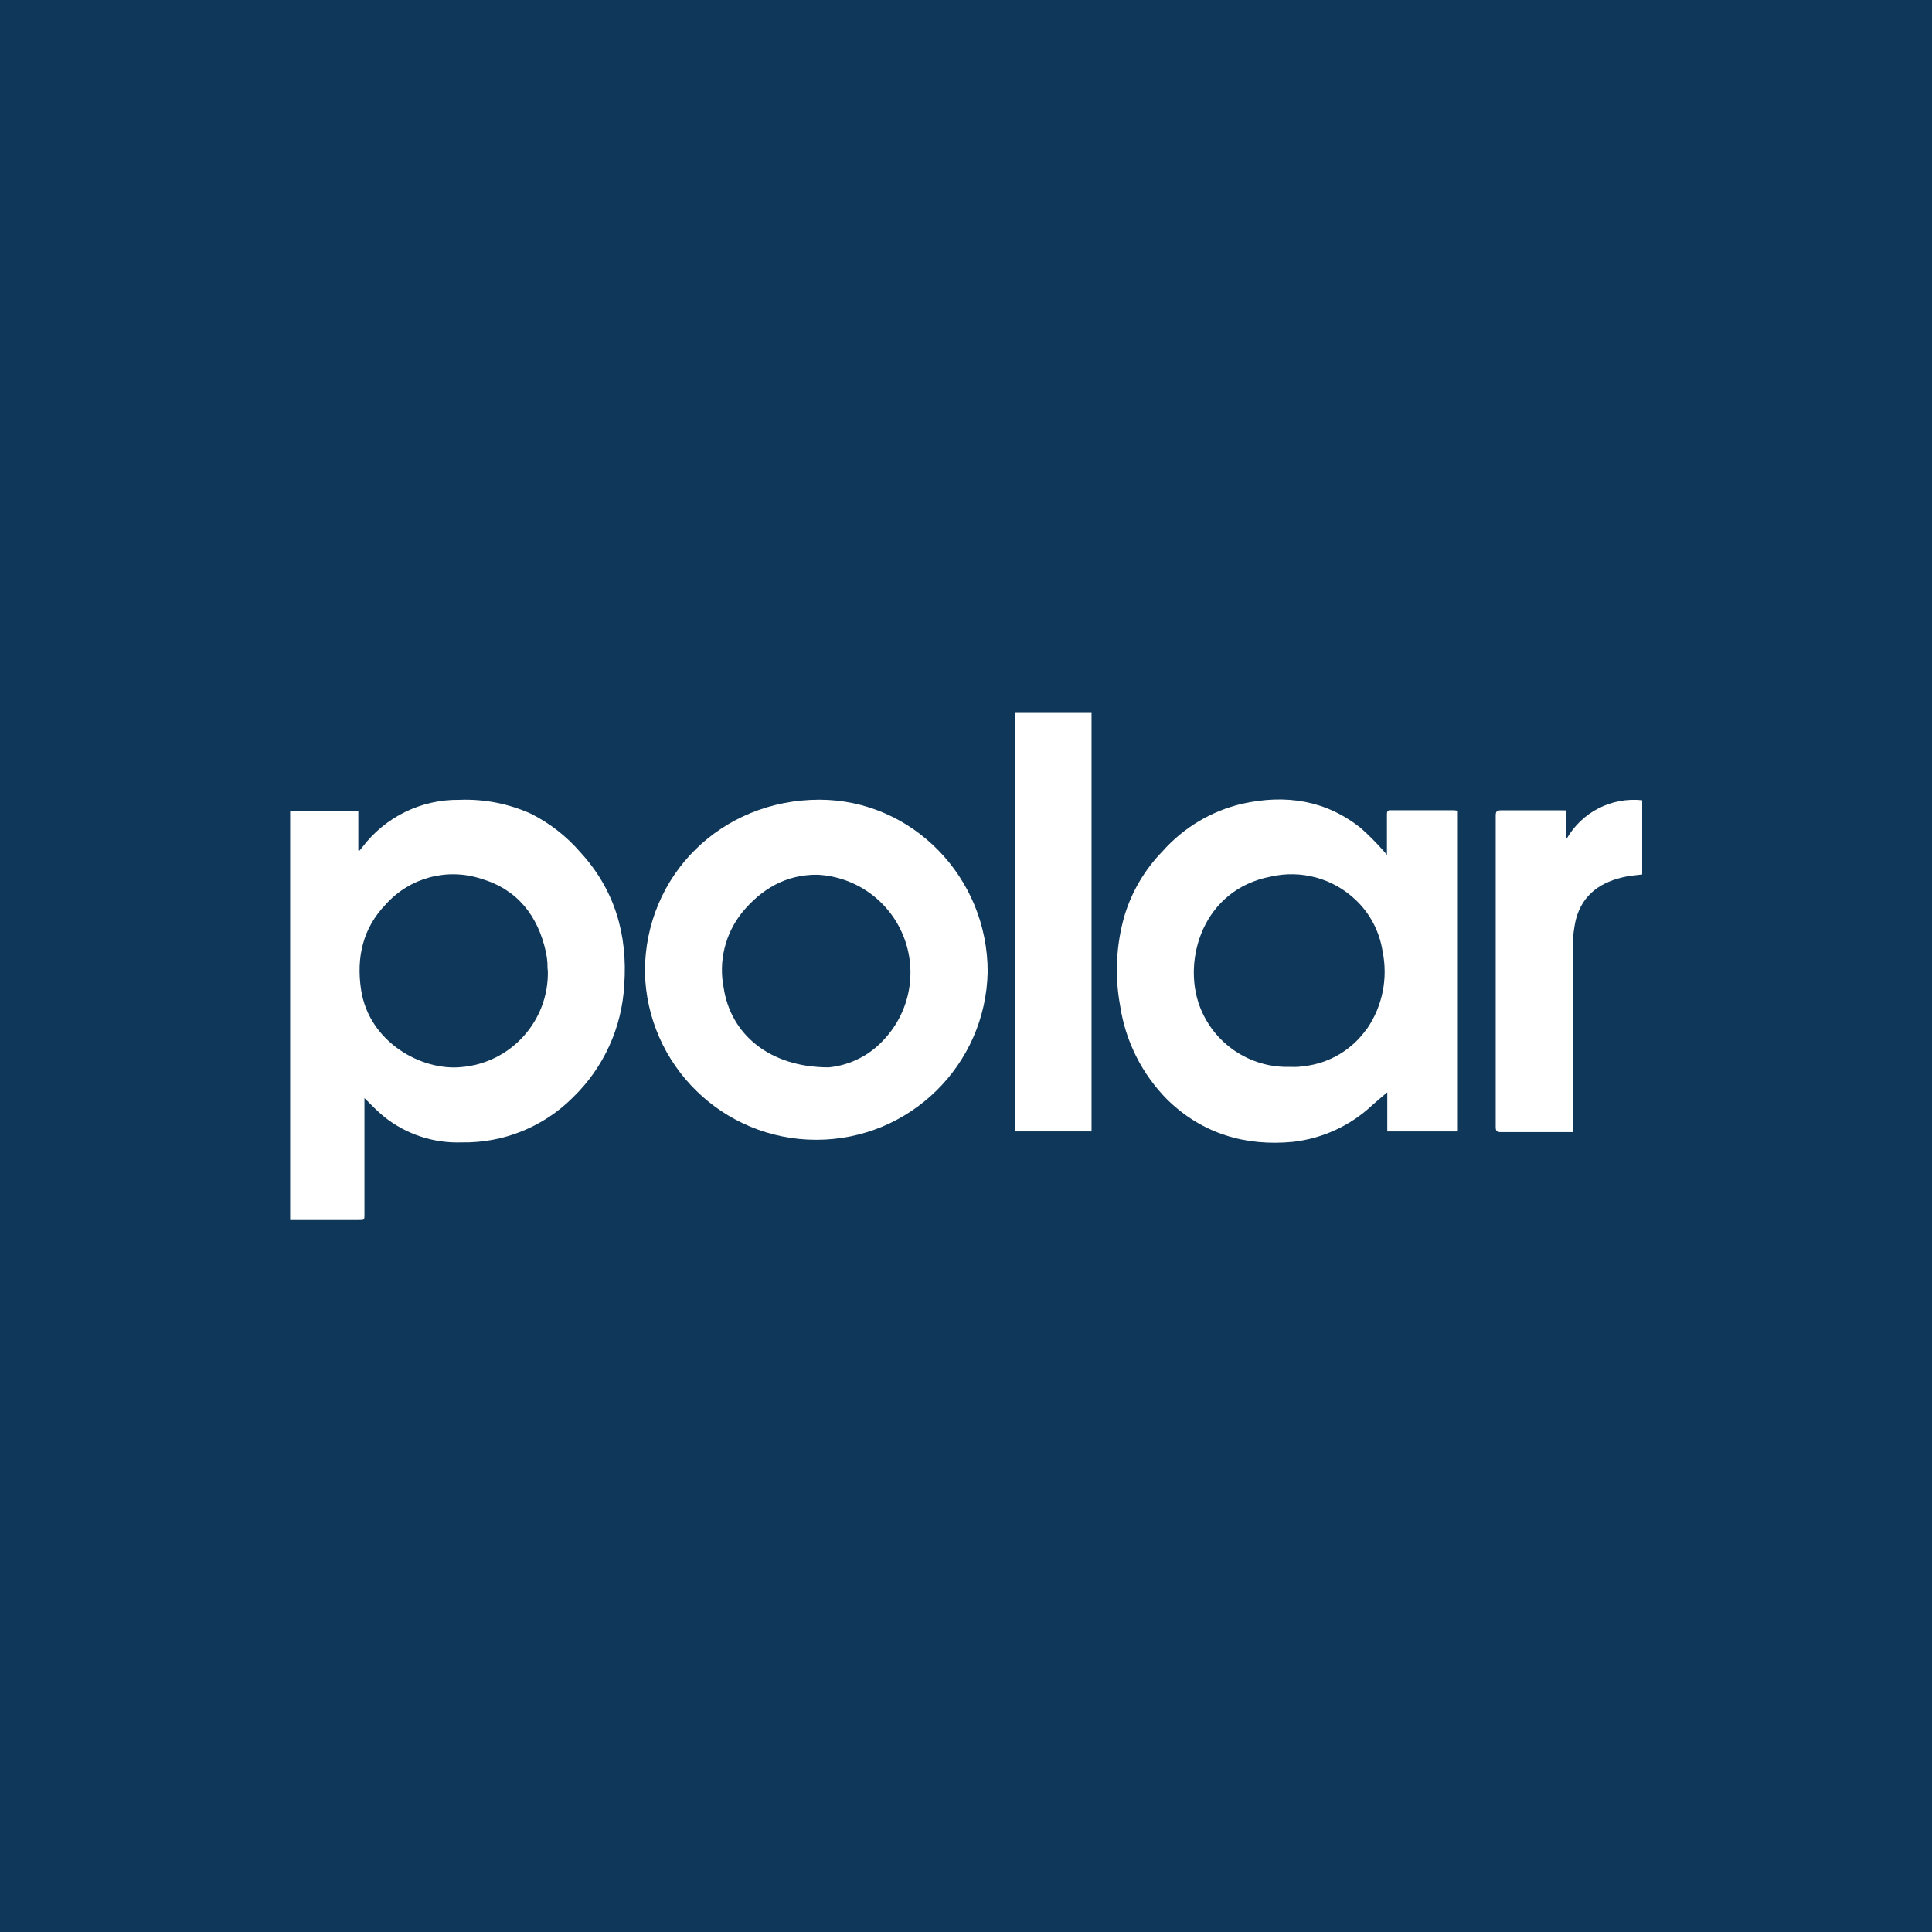
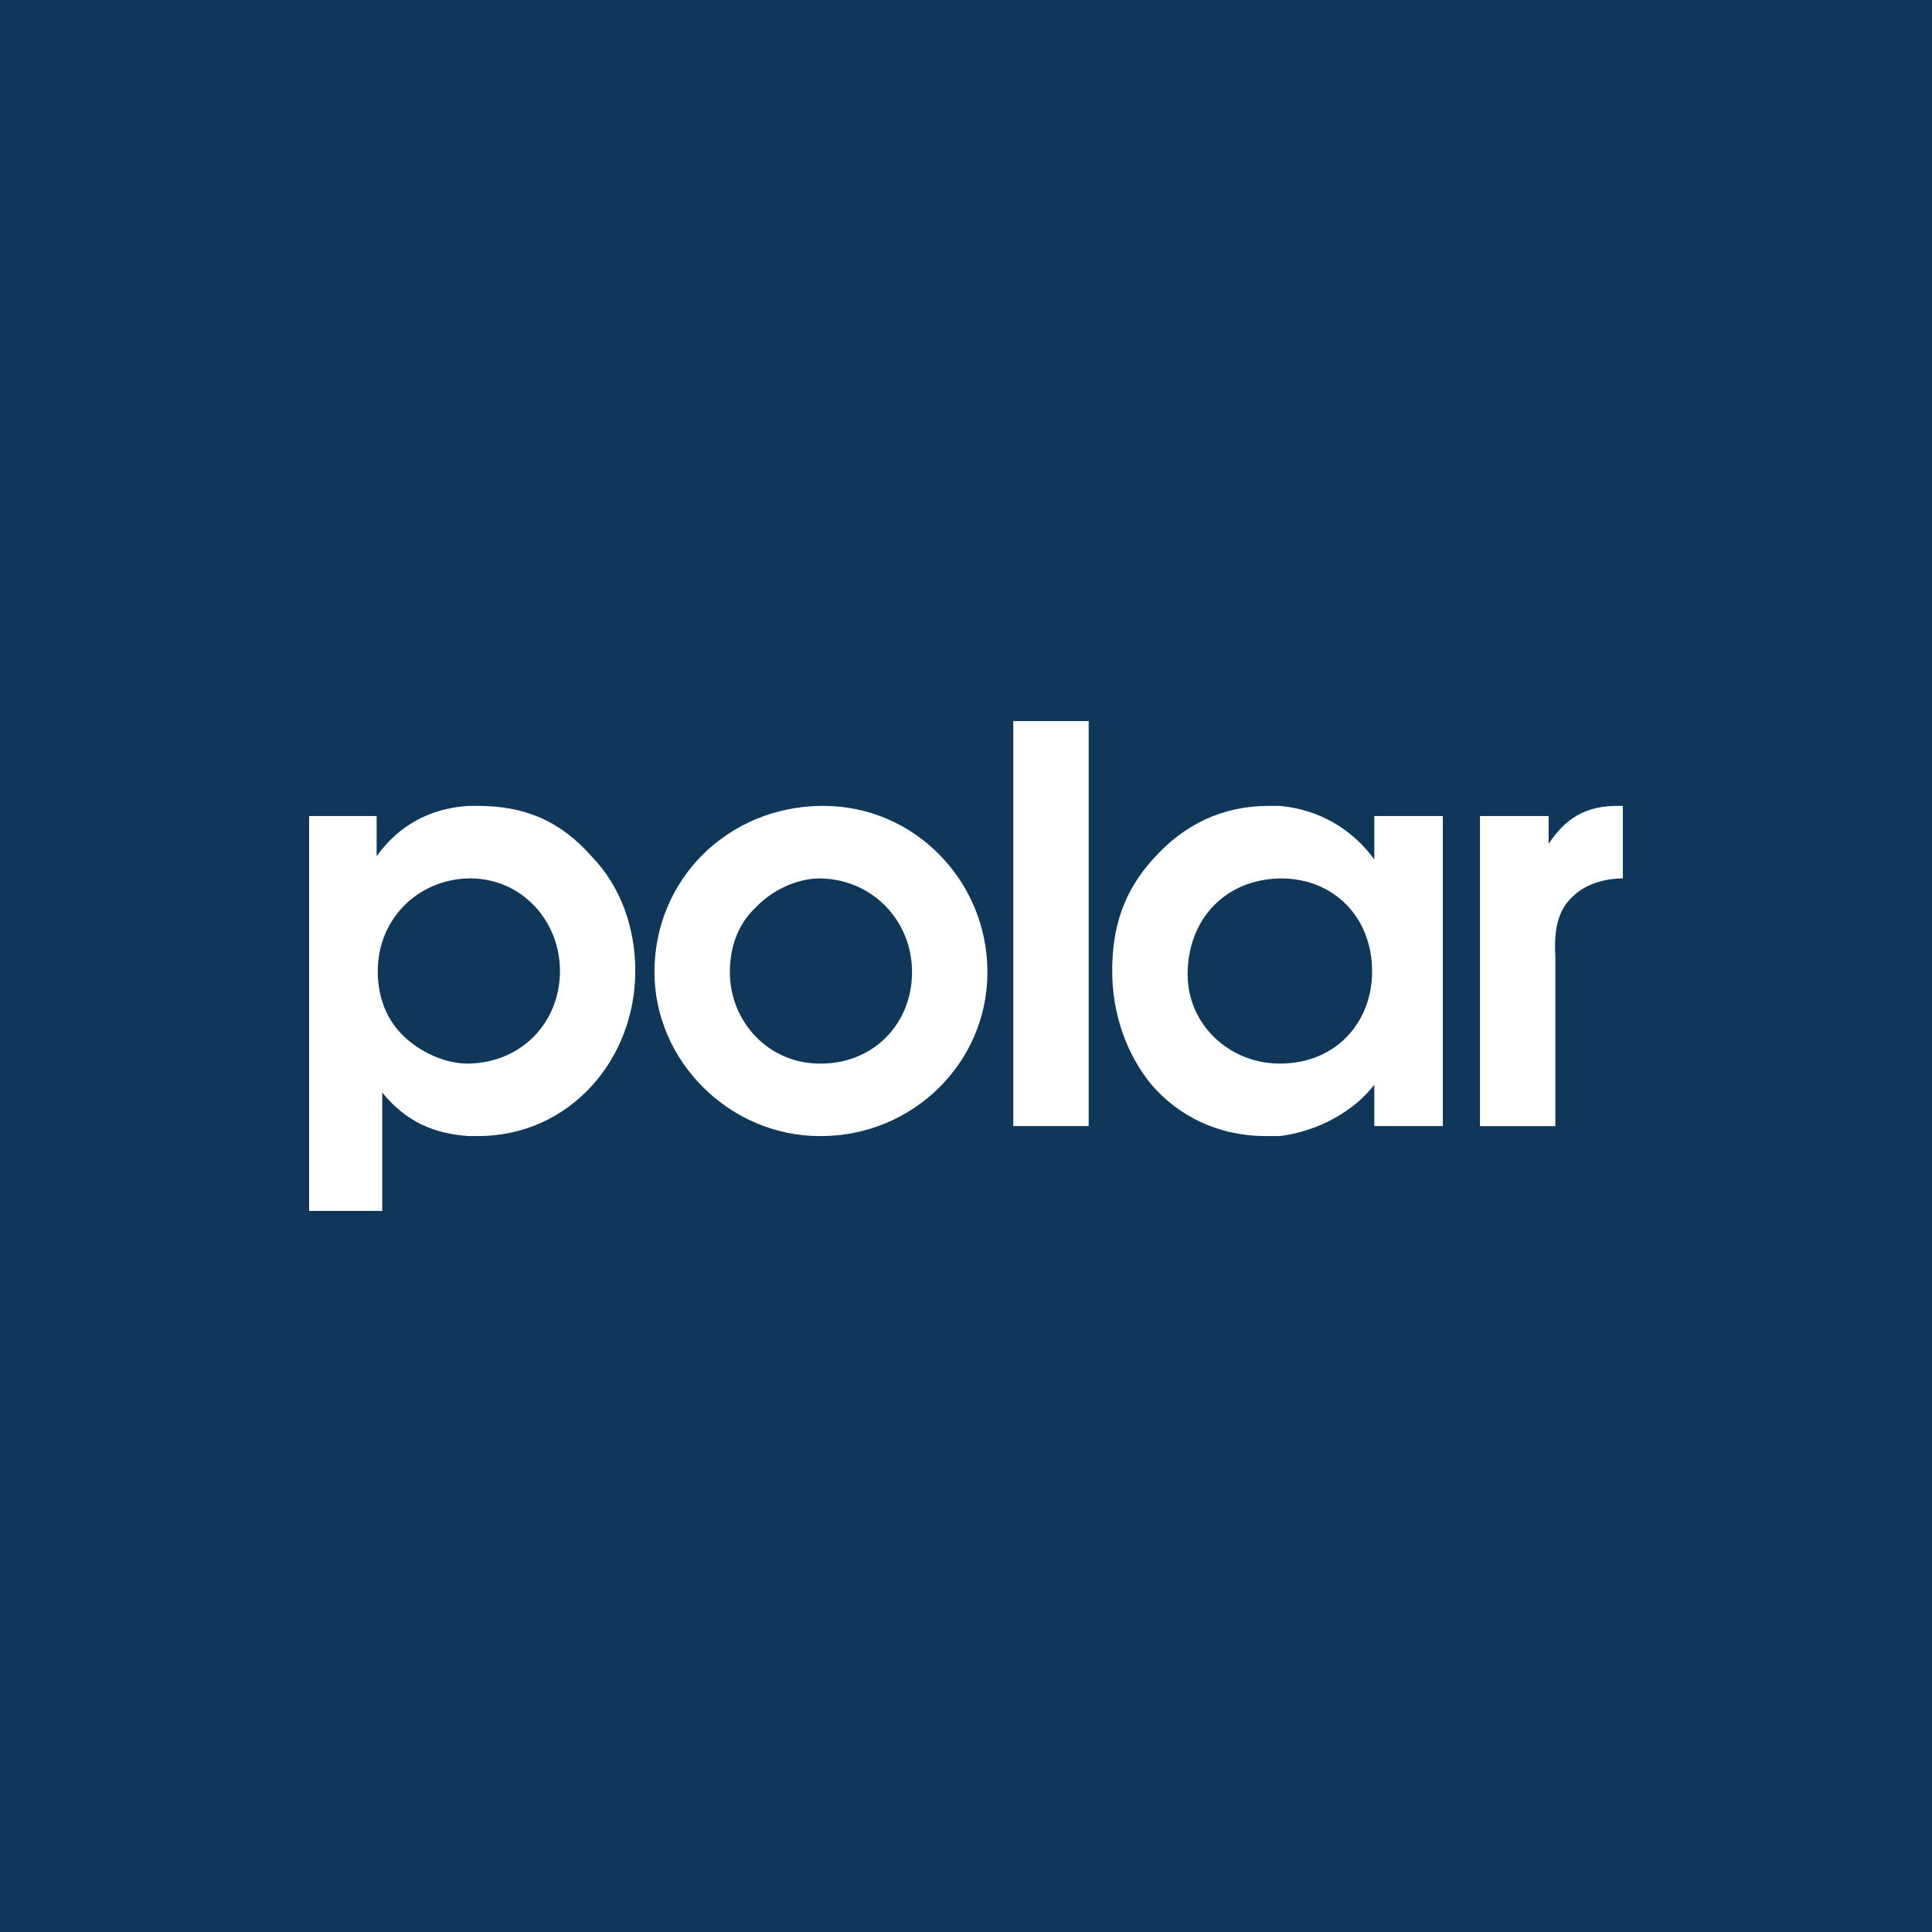
- <svg xmlns="http://www.w3.org/2000/svg" viewBox="0 0 283.46 283.46">
-   <defs>
-     <style>.cls-1{fill:#0f3759;}.cls-2{fill:#fff;}</style>
-   </defs>
-   <g id="Layer_2" data-name="Layer 2">
-     <g id="Regionální">
-       <g id="polar">
-         <rect class="cls-1" width="283.46" height="283.46" />
-         <g id="logo">
-           <path class="cls-2" d="M85.11,125a23.61,23.61,0,0,0-7.17-5.59,23.24,23.24,0,0,0-10.52-2.06,17.57,17.57,0,0,0-14.3,7c-.13.17-.27.33-.41.49l-.14-.06v-5.82h-10V179h10.1c.8,0,.8,0,.8-.82q0-8.21,0-16.4v-.67c1,1,1.92,1.95,2.94,2.78a17.24,17.24,0,0,0,11.33,3.72A22.48,22.48,0,0,0,84.07,161a24.84,24.84,0,0,0,7.52-16.5C92.11,137.14,90.2,130.53,85.11,125ZM67.69,156.56c-5.78.59-13.56-3.61-14.72-11.38-.7-4.71.26-9,3.62-12.48a13.25,13.25,0,0,1,14-3.77c5.33,1.57,8.34,5.43,9.51,10.78a12.16,12.16,0,0,1,.22,1.59c0,.39,0,.78.06,1.18A13.86,13.86,0,0,1,67.69,156.56Z" />
-           <path class="cls-2" d="M120.23,117.33c-14.38,0-25.61,11.07-25.61,25.25a25.15,25.15,0,0,0,50.29,0C144.91,128.69,133.82,117.34,120.23,117.33Zm9.52,35.13a12.58,12.58,0,0,1-8.16,4.14c-8.72,0-14.38-4.88-15.41-11.65a13.5,13.5,0,0,1,2.7-11.07c2.84-3.45,6.46-5.59,11.06-5.54a14.37,14.37,0,0,1,9.81,24.12Z" />
-           <path class="cls-2" d="M148.93,166V104.49h11.22V166Z" />
-           <path class="cls-2" d="M213.38,118.88H204c-.43,0-.51.2-.51.57,0,1.73,0,3.47,0,5.2,0,.21,0,.42,0,.79-.24-.29-.36-.45-.5-.6a39.77,39.77,0,0,0-3.3-3.32c-5.17-4.14-11.08-5-17.41-3.6a22.48,22.48,0,0,0-11.73,7,23.1,23.1,0,0,0-5.57,9.45,28.85,28.85,0,0,0-.64,13.16,24.79,24.79,0,0,0,6.93,13.81c5.13,5,11.44,6.86,18.43,6.19a20.37,20.37,0,0,0,11.66-5.4c.74-.66,1.5-1.29,2.18-1.87V166h10.24V118.94A3.09,3.09,0,0,0,213.38,118.88Zm-12.8,32a13,13,0,0,1-9.2,5.54c-.31,0-.61.09-.92.11s-.82,0-1.24,0a13.71,13.71,0,0,1-13.24-9c-2.47-6.75.52-17,10.44-18.91a13.63,13.63,0,0,1,12.49,3.42,13.1,13.1,0,0,1,3.94,7.54A14.8,14.8,0,0,1,200.58,150.92Z" />
-           <path class="cls-2" d="M229.74,118.9v4l.12.16a11.36,11.36,0,0,1,11.08-5.65v10.89c-.77.1-1.55.16-2.31.3-3.65.72-6.43,2.55-7.42,6.31a19,19,0,0,0-.46,4.65c0,7.09,0,14.19,0,21.28v5.26H230c-3.25,0-6.51,0-9.77,0-.66,0-.78-.19-.78-.79q0-18.56,0-37.12c0-2.85,0-5.69,0-8.54,0-.61.19-.76.77-.76,3,0,5.9,0,8.85,0Z" />
-         </g>
-       </g>
-     </g>
-   </g>
+ <svg xmlns="http://www.w3.org/2000/svg" width="250" height="250" viewBox="0 0 250 250" fill="none">
+   <rect width="250" height="250" fill="#0F375A" />
+   <path d="M61.837 104.28H60.671C55.727 104.574 51.641 106.744 48.737 110.79V105.594H40V156.691H49.463V141.372C52.513 145.141 56.16 146.715 60.663 147.009H61.829C73.763 147.009 82.206 137.057 82.206 125.653C82.206 120.024 80.314 114.681 76.529 110.79C72.458 106.165 67.8 104.28 61.837 104.28ZM60.671 137.628H60.524C57.767 137.628 54.846 136.331 52.807 134.593C50.05 132.276 48.883 129.111 48.883 125.653C48.883 119.012 53.974 113.808 60.671 113.661H60.818C67.515 113.661 72.458 119.151 72.458 125.653C72.458 132.285 67.515 137.481 60.671 137.628Z" fill="white" />
+   <path d="M140.874 93.308H131.118V145.712H140.874V93.308Z" fill="white" />
+   <path d="M106.524 104.28H106.23C94.149 104.427 84.686 113.808 84.686 125.783C84.686 137.334 94.443 147.009 106.083 147.009H106.23C118.017 147.009 127.774 137.628 127.774 125.783C127.774 114.102 118.45 104.28 106.524 104.28ZM106.23 137.628H106.083C99.386 137.628 94.443 132.146 94.443 125.791C94.443 122.626 95.462 119.592 97.795 117.422C99.826 115.26 103.024 113.669 106.083 113.669H106.23C112.927 113.816 118.017 119.159 118.017 125.791C118.017 132.431 113.066 137.628 106.23 137.628Z" fill="white" />
+   <path d="M177.835 111.222C174.915 107.184 170.559 104.729 165.607 104.28H164.147C158.323 104.28 153.233 106.597 149.154 111.222C145.377 115.407 143.917 120.024 143.917 125.653C143.917 131.281 145.818 136.477 149.007 140.368C152.507 144.415 157.597 147.009 163.854 147.009H165.607C170.265 146.438 175.062 143.974 177.835 140.368V145.712H186.702V105.594H177.835V111.222ZM165.616 137.628C159.065 137.628 153.681 132.578 153.681 126.085C153.681 119.012 158.478 113.816 165.616 113.669H165.762C172.753 113.669 177.55 118.866 177.55 125.661C177.55 132.431 172.745 137.628 165.616 137.628Z" fill="white" />
+   <path d="M200.391 109.199V105.594H191.507V145.72H201.263V124.062C201.117 120.734 201.263 117.715 204.037 115.546C205.644 114.249 207.961 113.661 210 113.661V104.28H209.274C205.203 104.28 202.577 105.871 200.391 109.199Z" fill="white" />
</svg>
